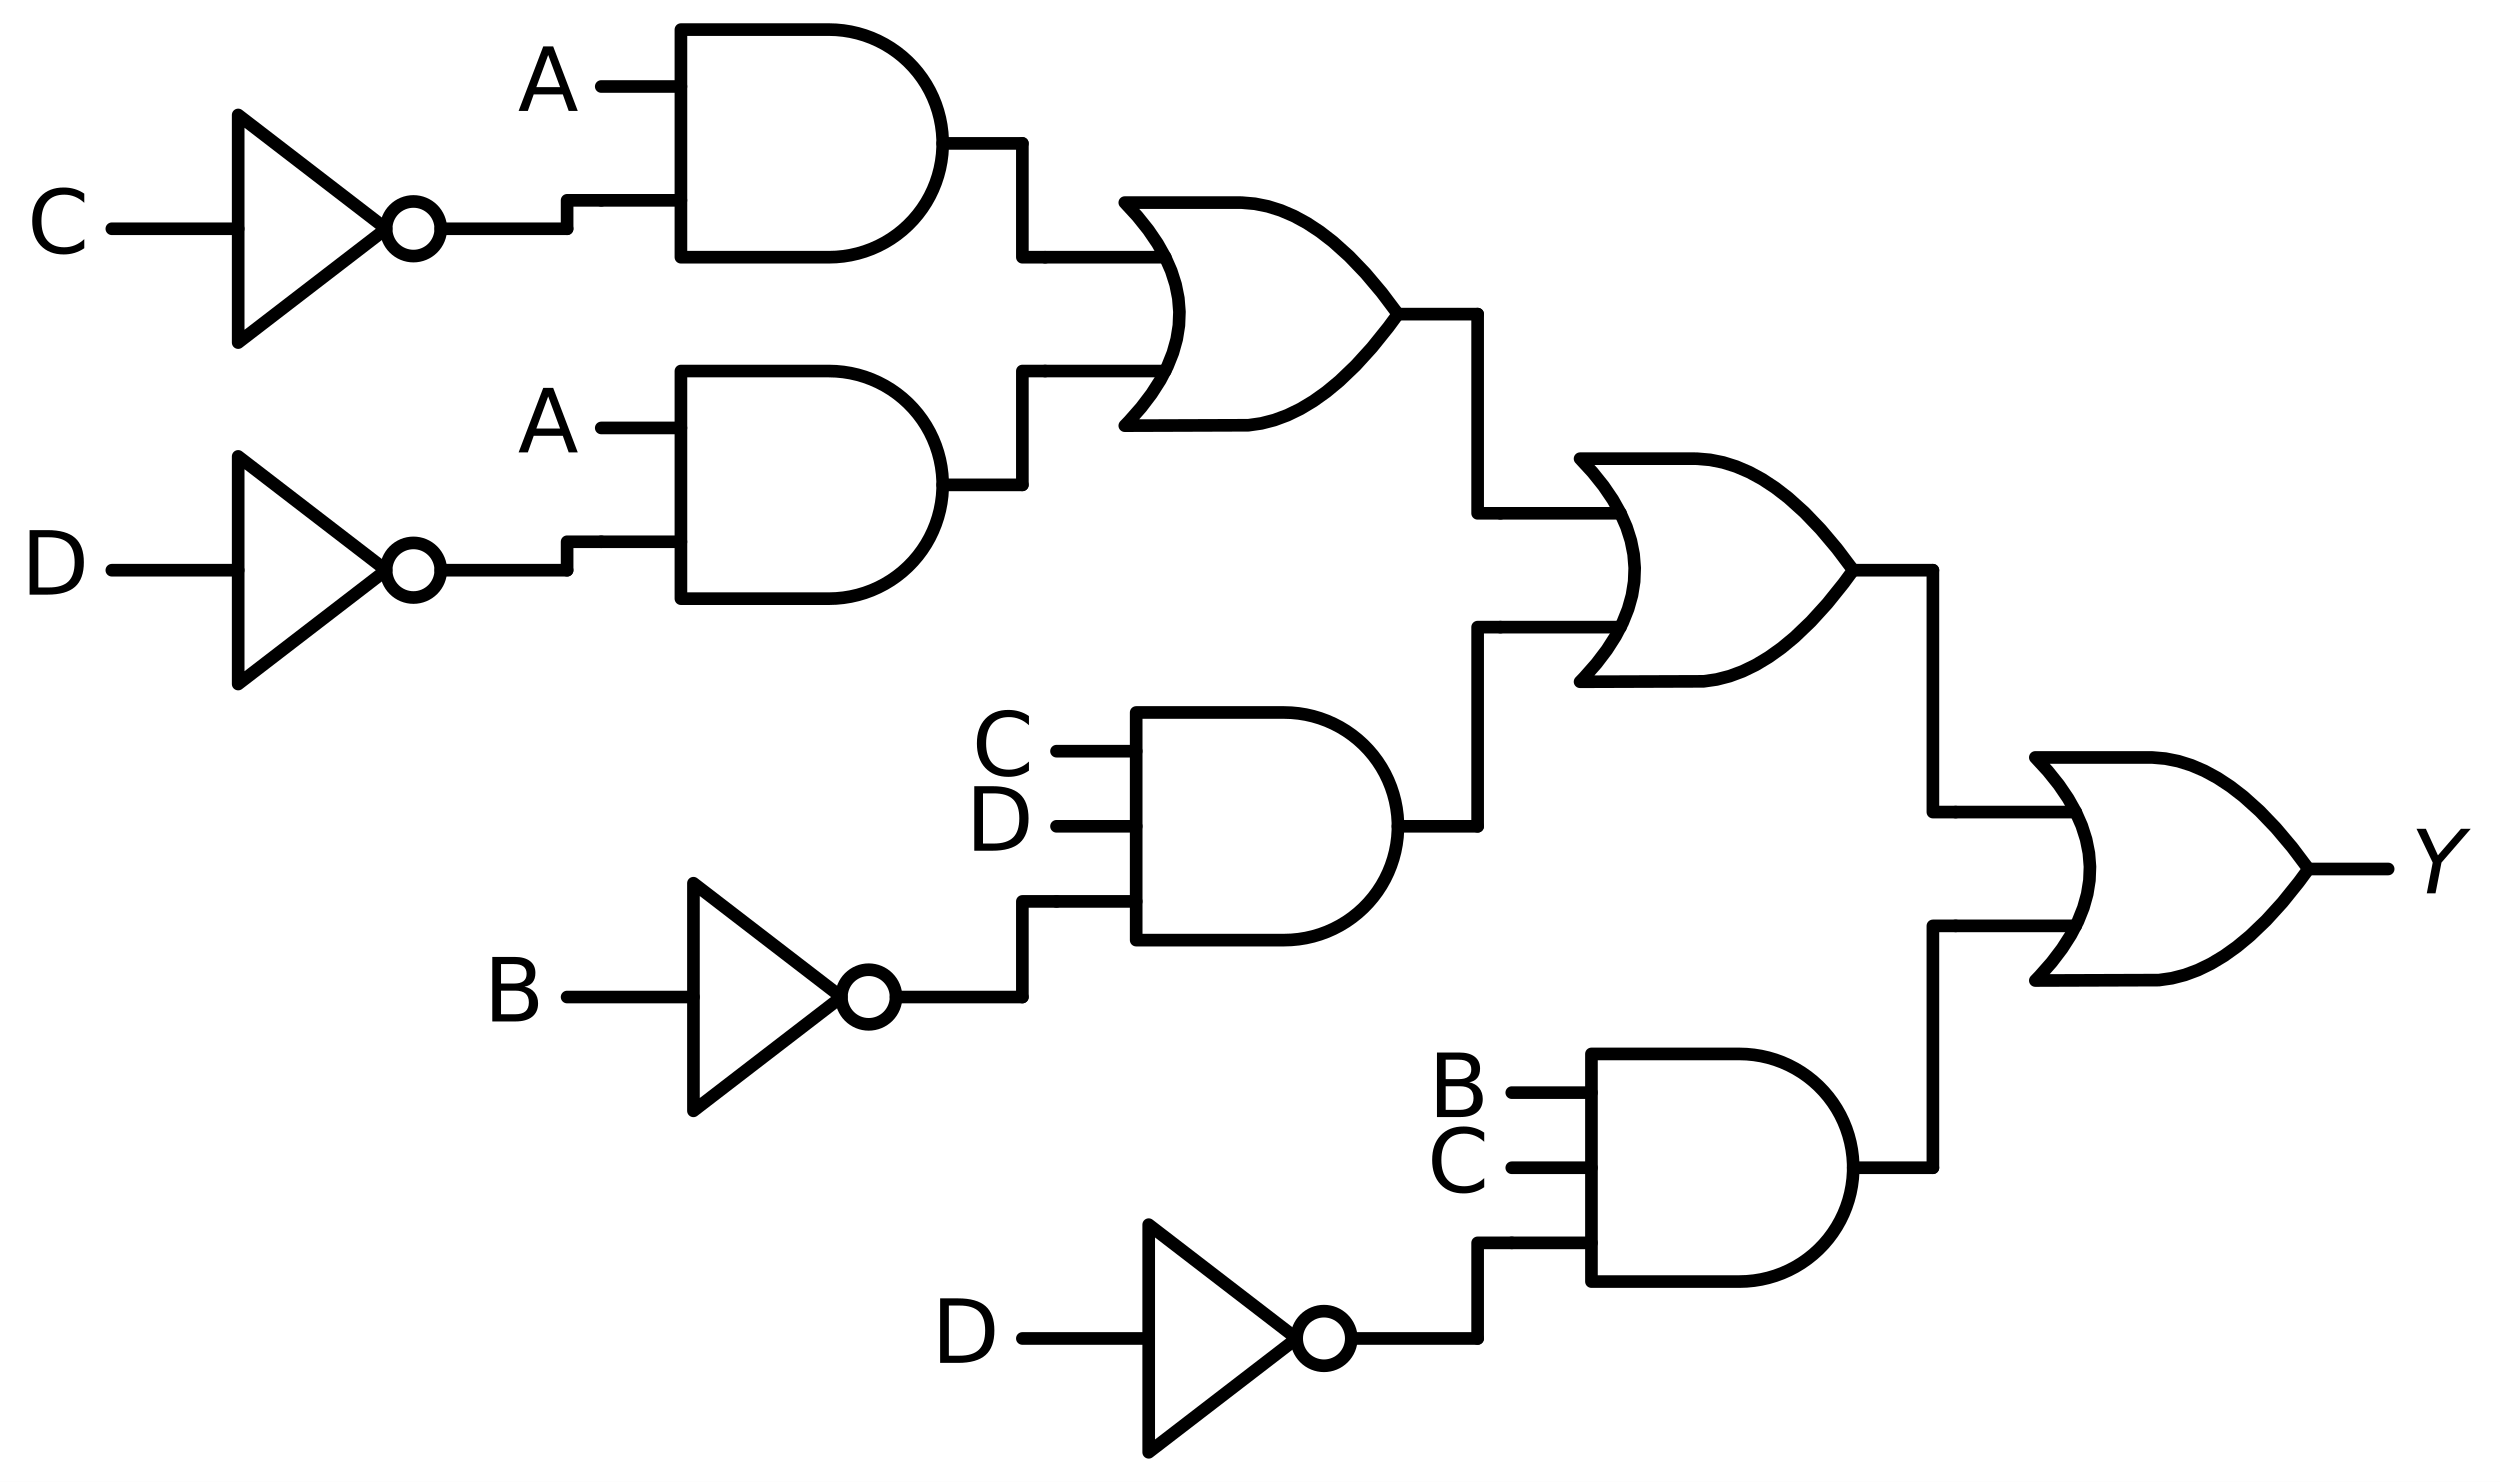
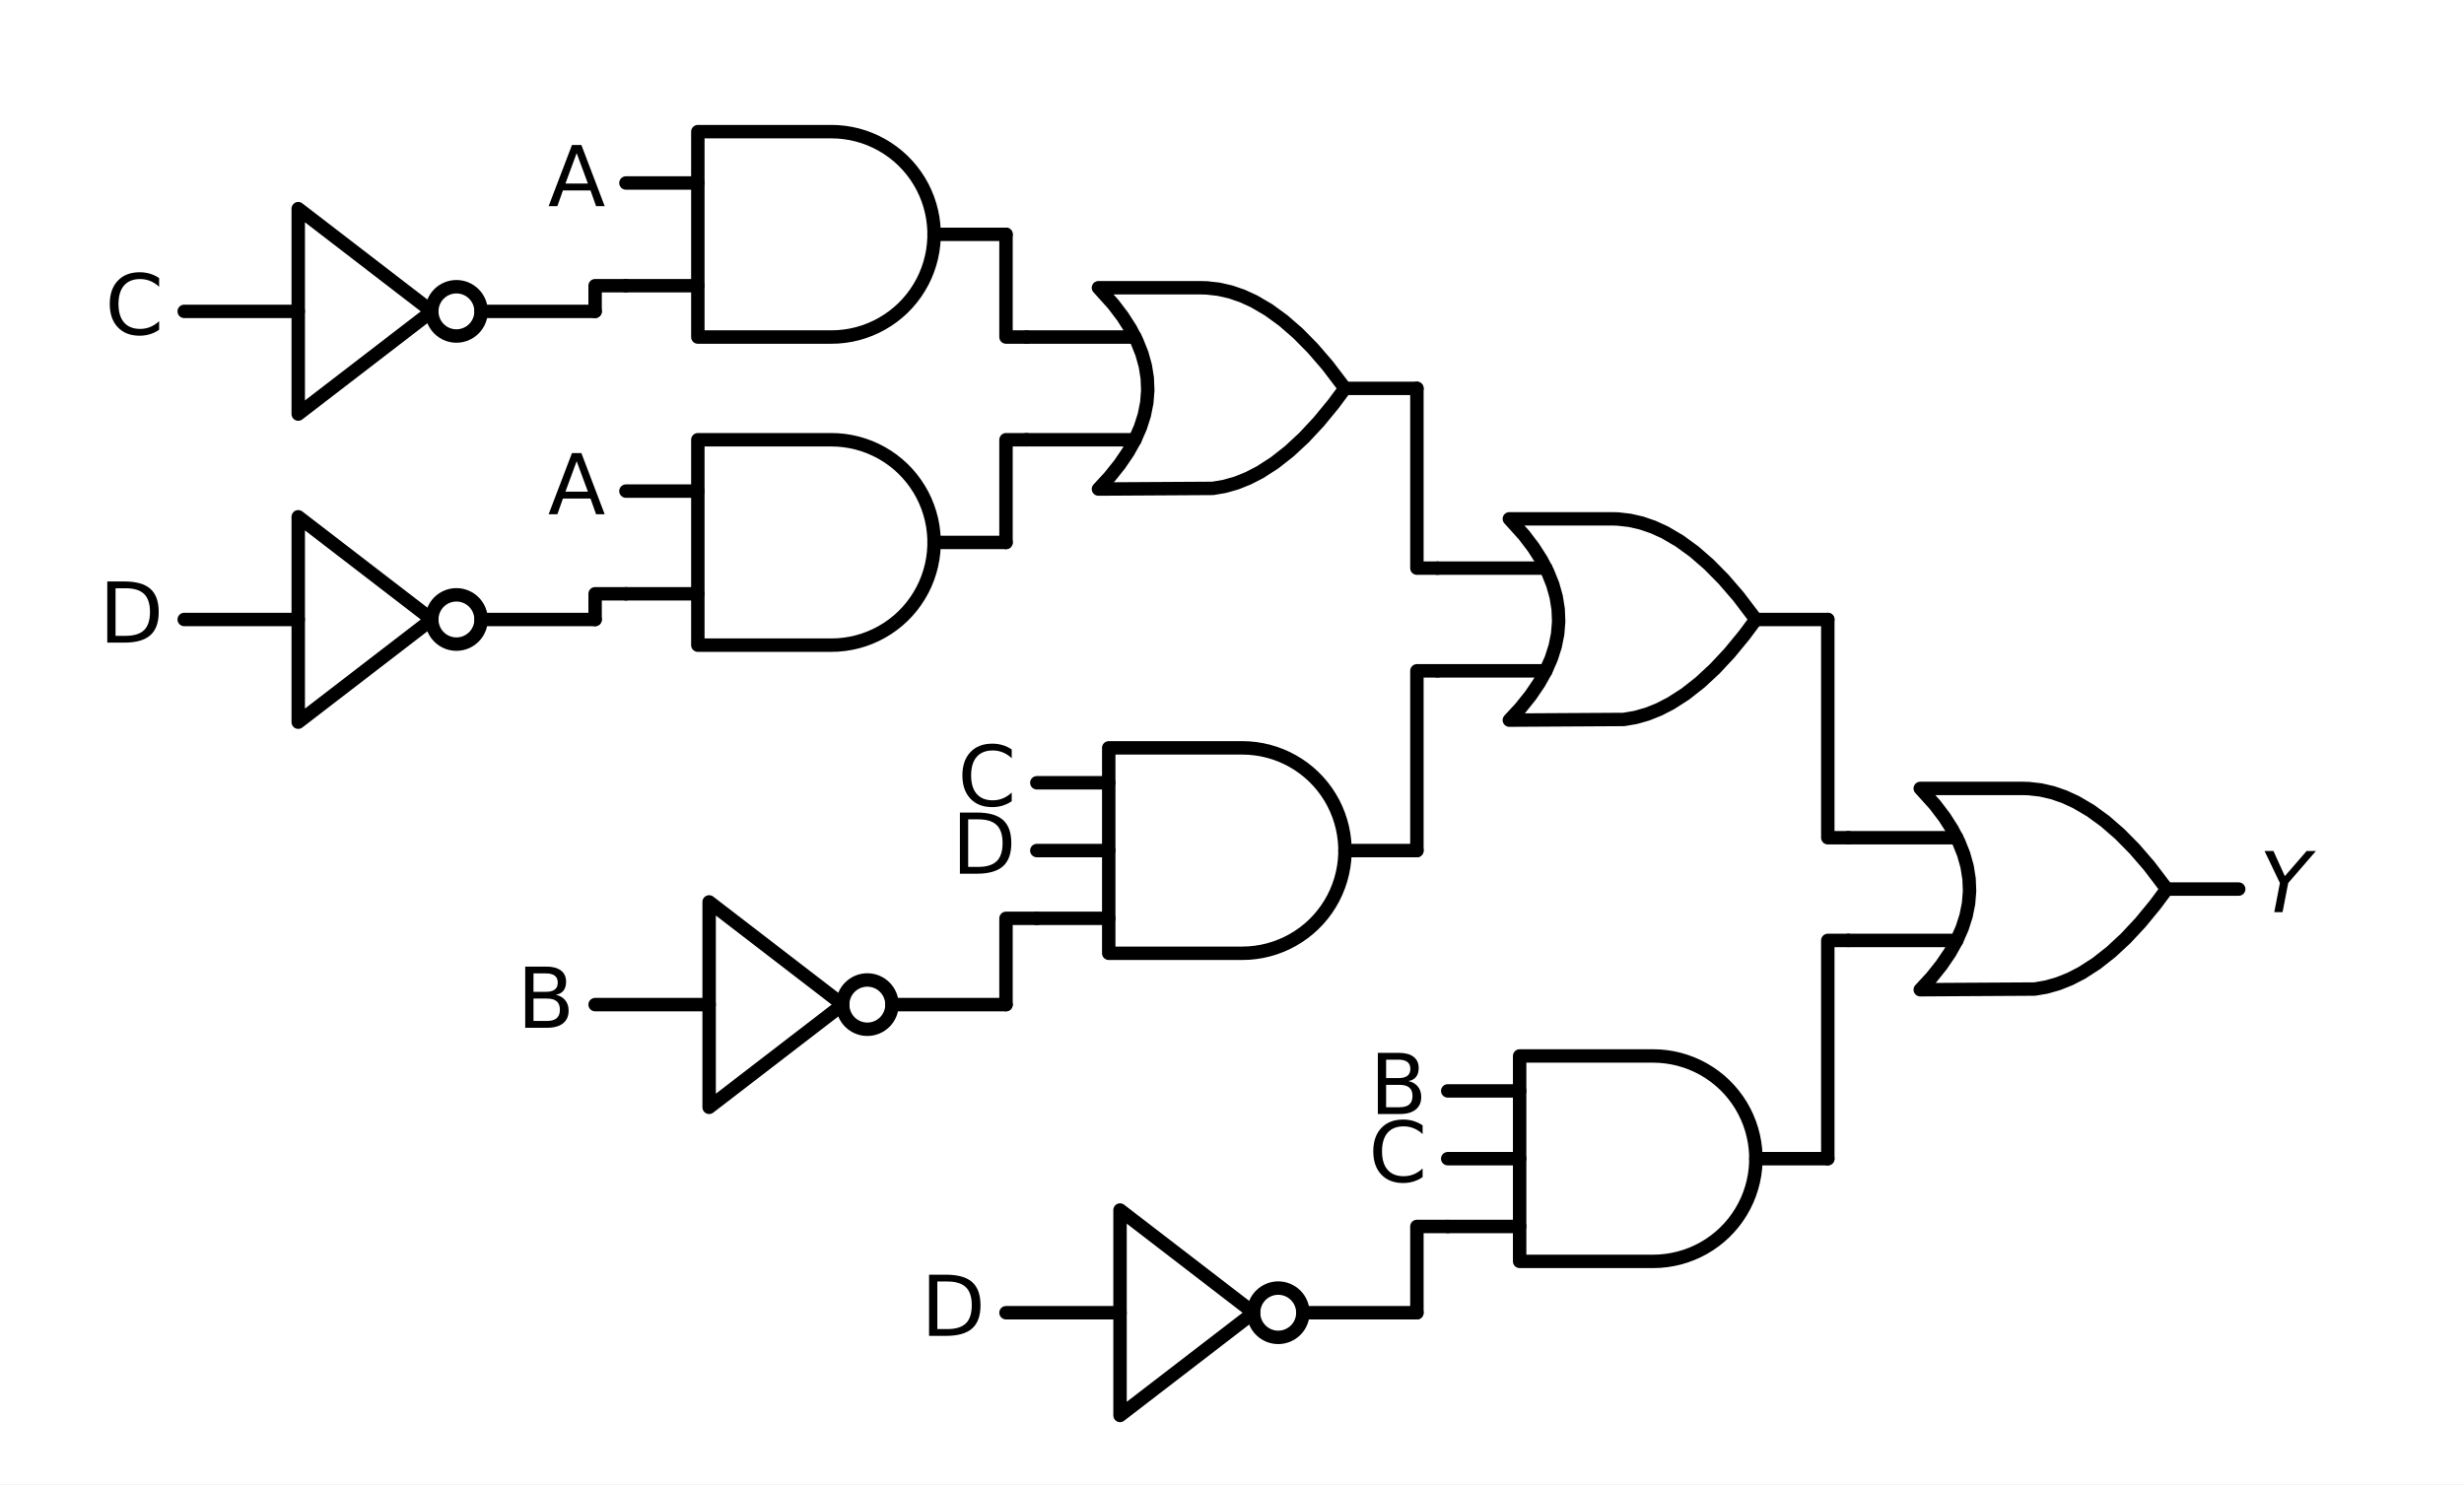
- <svg xmlns="http://www.w3.org/2000/svg" xmlns:xlink="http://www.w3.org/1999/xlink" width="395.376pt" height="234.36pt" viewBox="0 0 395.376 234.36" version="1.1">
+ <svg xmlns="http://www.w3.org/2000/svg" xmlns:xlink="http://www.w3.org/1999/xlink" width="366.994pt" height="221.12pt" viewBox="0 0 366.994 221.12" version="1.1">
  <defs>
    <style type="text/css">*{stroke-linejoin: round; stroke-linecap: butt}</style>
  </defs>
  <g id="figure_1">
    <g id="patch_1">
-       <path d="M 0 234.36  L 395.376 234.36  L 395.376 0  L 0 0  z " style="fill: #ffffff" />
+       <path d="M 0 221.12  L 366.994 221.12  L 366.994 0  L 0 0  z " style="fill: #ffffff" />
    </g>
    <g id="axes_1">
      <g id="patch_2">
-         <path d="M 65.388 40.5  C 66.534 40.5 67.633 40.045 68.443 39.235  C 69.253 38.425 69.708 37.326 69.708 36.18  C 69.708 35.034 69.253 33.935 68.443 33.125  C 67.633 32.315 66.534 31.86 65.388 31.86  C 64.242 31.86 63.143 32.315 62.333 33.125  C 61.523 33.935 61.068 35.034 61.068 36.18  C 61.068 37.326 61.523 38.425 62.333 39.235  C 63.143 40.045 64.242 40.5 65.388 40.5  L 65.388 40.5  z " clip-path="url(#p0010d18748)" style="fill: none; stroke: #000000; stroke-width: 2; stroke-linejoin: miter" />
+         <path d="M 67.982 50.057  C 68.956 50.057 69.89 49.67 70.578 48.981  C 71.267 48.293 71.654 47.359 71.654 46.385  C 71.654 45.411 71.267 44.477 70.578 43.789  C 69.89 43.1 68.956 42.713 67.982 42.713  C 67.008 42.713 66.074 43.1 65.385 43.789  C 64.697 44.477 64.31 45.411 64.31 46.385  C 64.31 47.359 64.697 48.293 65.385 48.981  C 66.074 49.67 67.008 50.057 67.982 50.057  L 67.982 50.057  z " clip-path="url(#pe94252879f)" style="fill: none; stroke: #000000; stroke-width: 2; stroke-linejoin: miter" />
      </g>
      <g id="patch_3">
-         <path d="M 65.388 94.5  C 66.534 94.5 67.633 94.045 68.443 93.235  C 69.253 92.425 69.708 91.326 69.708 90.18  C 69.708 89.034 69.253 87.935 68.443 87.125  C 67.633 86.315 66.534 85.86 65.388 85.86  C 64.242 85.86 63.143 86.315 62.333 87.125  C 61.523 87.935 61.068 89.034 61.068 90.18  C 61.068 91.326 61.523 92.425 62.333 93.235  C 63.143 94.045 64.242 94.5 65.388 94.5  L 65.388 94.5  z " clip-path="url(#p0010d18748)" style="fill: none; stroke: #000000; stroke-width: 2; stroke-linejoin: miter" />
+         <path d="M 67.982 95.957  C 68.956 95.957 69.89 95.57 70.578 94.881  C 71.267 94.193 71.654 93.259 71.654 92.285  C 71.654 91.311 71.267 90.377 70.578 89.689  C 69.89 89 68.956 88.613 67.982 88.613  C 67.008 88.613 66.074 89 65.385 89.689  C 64.697 90.377 64.31 91.311 64.31 92.285  C 64.31 93.259 64.697 94.193 65.385 94.881  C 66.074 95.57 67.008 95.957 67.982 95.957  L 67.982 95.957  z " clip-path="url(#pe94252879f)" style="fill: none; stroke: #000000; stroke-width: 2; stroke-linejoin: miter" />
      </g>
      <g id="patch_4">
-         <path d="M 137.388 162  C 138.534 162 139.633 161.545 140.443 160.735  C 141.253 159.925 141.708 158.826 141.708 157.68  C 141.708 156.534 141.253 155.435 140.443 154.625  C 139.633 153.815 138.534 153.36 137.388 153.36  C 136.242 153.36 135.143 153.815 134.333 154.625  C 133.523 155.435 133.068 156.534 133.068 157.68  C 133.068 158.826 133.523 159.925 134.333 160.735  C 135.143 161.545 136.242 162 137.388 162  L 137.388 162  z " clip-path="url(#p0010d18748)" style="fill: none; stroke: #000000; stroke-width: 2; stroke-linejoin: miter" />
+         <path d="M 129.182 153.332  C 130.156 153.332 131.09 152.945 131.778 152.256  C 132.467 151.568 132.854 150.634 132.854 149.66  C 132.854 148.686 132.467 147.752 131.778 147.064  C 131.09 146.375 130.156 145.988 129.182 145.988  C 128.208 145.988 127.274 146.375 126.585 147.064  C 125.897 147.752 125.51 148.686 125.51 149.66  C 125.51 150.634 125.897 151.568 126.585 152.256  C 127.274 152.945 128.208 153.332 129.182 153.332  L 129.182 153.332  z " clip-path="url(#pe94252879f)" style="fill: none; stroke: #000000; stroke-width: 2; stroke-linejoin: miter" />
      </g>
      <g id="patch_5">
-         <path d="M 209.388 216  C 210.534 216 211.633 215.545 212.443 214.735  C 213.253 213.925 213.708 212.826 213.708 211.68  C 213.708 210.534 213.253 209.435 212.443 208.625  C 211.633 207.815 210.534 207.36 209.388 207.36  C 208.242 207.36 207.143 207.815 206.333 208.625  C 205.523 209.435 205.068 210.534 205.068 211.68  C 205.068 212.826 205.523 213.925 206.333 214.735  C 207.143 215.545 208.242 216 209.388 216  L 209.388 216  z " clip-path="url(#p0010d18748)" style="fill: none; stroke: #000000; stroke-width: 2; stroke-linejoin: miter" />
+         <path d="M 190.382 199.232  C 191.356 199.232 192.29 198.845 192.978 198.156  C 193.667 197.468 194.054 196.534 194.054 195.56  C 194.054 194.586 193.667 193.652 192.978 192.964  C 192.29 192.275 191.356 191.888 190.382 191.888  C 189.408 191.888 188.474 192.275 187.785 192.964  C 187.097 193.652 186.71 194.586 186.71 195.56  C 186.71 196.534 187.097 197.468 187.785 198.156  C 188.474 198.845 189.408 199.232 190.382 199.232  L 190.382 199.232  z " clip-path="url(#pe94252879f)" style="fill: none; stroke: #000000; stroke-width: 2; stroke-linejoin: miter" />
      </g>
      <g id="line2d_1">
-         <path d="M 321.888 155.07  L 341.431 155.004  L 343.488 154.71  L 345.545 154.181  L 347.602 153.417  L 349.659 152.418  L 351.717 151.183  L 353.774 149.714  L 355.831 148.01  L 358.402 145.548  L 360.974 142.72  L 363.545 139.524  L 365.088 137.43  L 365.088 137.43  L 362.517 134.014  L 359.945 130.965  L 357.374 128.283  L 354.802 125.969  L 352.745 124.382  L 350.688 123.03  L 348.631 121.913  L 346.574 121.032  L 344.517 120.385  L 342.459 119.974  L 340.402 119.797  L 339.888 119.79  L 321.888 119.79  L 321.888 119.79  L 323.875 121.95  L 325.603 124.11  L 327.072 126.27  L 328.282 128.43  L 329.232 130.59  L 329.923 132.75  L 330.355 134.91  L 330.528 137.07  L 330.442 139.23  L 330.096 141.39  L 329.491 143.55  L 328.627 145.71  L 327.504 147.87  L 326.122 150.03  L 324.48 152.19  L 322.579 154.35  L 321.888 155.07  L 321.888 155.07  " clip-path="url(#p0010d18748)" style="fill: none; stroke: #000000; stroke-width: 2; stroke-linecap: round" />
+         <path d="M 286.007 147.441  L 303.055 147.342  L 304.804 147.042  L 306.553 146.542  L 308.301 145.843  L 310.05 144.944  L 312.235 143.538  L 314.421 141.821  L 316.607 139.792  L 318.793 137.45  L 320.978 134.796  L 322.727 132.447  L 322.727 132.447  L 320.104 129  L 317.918 126.471  L 315.733 124.254  L 313.547 122.35  L 311.361 120.757  L 309.175 119.477  L 307.427 118.677  L 305.678 118.078  L 303.93 117.678  L 302.181 117.478  L 301.307 117.454  L 286.007 117.454  L 286.007 117.454  L 288.21 119.901  L 289.605 121.737  L 290.78 123.573  L 291.735 125.409  L 292.47 127.246  L 292.984 129.082  L 293.277 130.917  L 293.351 132.754  L 293.204 134.589  L 292.837 136.425  L 292.249 138.262  L 291.441 140.097  L 290.413 141.934  L 289.165 143.769  L 287.696 145.606  L 286.007 147.441  L 286.007 147.441  " clip-path="url(#pe94252879f)" style="fill: none; stroke: #000000; stroke-width: 2; stroke-linecap: round" />
      </g>
      <g id="line2d_2">
-         <path d="M 309.288 146.43  L 328.282 146.43  " clip-path="url(#p0010d18748)" style="fill: none; stroke: #000000; stroke-width: 2; stroke-linecap: round" />
+         <path d="M 275.297 140.097  L 291.441 140.097  " clip-path="url(#pe94252879f)" style="fill: none; stroke: #000000; stroke-width: 2; stroke-linecap: round" />
      </g>
      <g id="line2d_3">
-         <path d="M 309.288 128.43  L 328.282 128.43  " clip-path="url(#p0010d18748)" style="fill: none; stroke: #000000; stroke-width: 2; stroke-linecap: round" />
+         <path d="M 275.297 124.797  L 291.441 124.797  " clip-path="url(#pe94252879f)" style="fill: none; stroke: #000000; stroke-width: 2; stroke-linecap: round" />
      </g>
      <g id="line2d_4">
-         <path d="M 365.088 137.43  L 377.688 137.43  " clip-path="url(#p0010d18748)" style="fill: none; stroke: #000000; stroke-width: 2; stroke-linecap: round" />
+         <path d="M 322.727 132.447  L 333.437 132.447  " clip-path="url(#pe94252879f)" style="fill: none; stroke: #000000; stroke-width: 2; stroke-linecap: round" />
      </g>
      <g id="line2d_5">
-         <path d="M 249.888 107.82  L 269.431 107.754  L 271.488 107.46  L 273.545 106.931  L 275.602 106.167  L 277.659 105.168  L 279.717 103.933  L 281.774 102.464  L 283.831 100.76  L 286.402 98.298  L 288.974 95.47  L 291.545 92.274  L 293.088 90.18  L 293.088 90.18  L 290.517 86.764  L 287.945 83.715  L 285.374 81.033  L 282.802 78.719  L 280.745 77.132  L 278.688 75.78  L 276.631 74.663  L 274.574 73.782  L 272.517 73.135  L 270.459 72.724  L 268.402 72.547  L 267.888 72.54  L 249.888 72.54  L 249.888 72.54  L 251.875 74.7  L 253.603 76.86  L 255.072 79.02  L 256.282 81.18  L 257.232 83.34  L 257.923 85.5  L 258.355 87.66  L 258.528 89.82  L 258.442 91.98  L 258.096 94.14  L 257.491 96.3  L 256.627 98.46  L 255.504 100.62  L 254.122 102.78  L 252.48 104.94  L 250.579 107.1  L 249.888 107.82  L 249.888 107.82  " clip-path="url(#p0010d18748)" style="fill: none; stroke: #000000; stroke-width: 2; stroke-linecap: round" />
+         <path d="M 224.807 107.279  L 241.855 107.179  L 243.604 106.879  L 245.353 106.38  L 247.101 105.68  L 248.85 104.781  L 251.035 103.376  L 253.221 101.659  L 255.407 99.629  L 257.593 97.287  L 259.778 94.633  L 261.527 92.285  L 261.527 92.285  L 258.904 88.838  L 256.718 86.309  L 254.533 84.092  L 252.347 82.187  L 250.161 80.595  L 247.975 79.314  L 246.227 78.515  L 244.478 77.915  L 242.73 77.516  L 240.981 77.316  L 240.107 77.291  L 224.807 77.291  L 224.807 77.291  L 227.01 79.739  L 228.405 81.575  L 229.58 83.411  L 230.535 85.247  L 231.27 87.083  L 231.784 88.919  L 232.077 90.755  L 232.151 92.591  L 232.004 94.427  L 231.637 96.263  L 231.049 98.099  L 230.241 99.935  L 229.213 101.771  L 227.965 103.607  L 226.496 105.443  L 224.807 107.279  L 224.807 107.279  " clip-path="url(#pe94252879f)" style="fill: none; stroke: #000000; stroke-width: 2; stroke-linecap: round" />
      </g>
      <g id="line2d_6">
-         <path d="M 237.288 99.18  L 256.282 99.18  " clip-path="url(#p0010d18748)" style="fill: none; stroke: #000000; stroke-width: 2; stroke-linecap: round" />
+         <path d="M 214.097 99.935  L 230.241 99.935  " clip-path="url(#pe94252879f)" style="fill: none; stroke: #000000; stroke-width: 2; stroke-linecap: round" />
      </g>
      <g id="line2d_7">
-         <path d="M 237.288 81.18  L 256.282 81.18  " clip-path="url(#p0010d18748)" style="fill: none; stroke: #000000; stroke-width: 2; stroke-linecap: round" />
+         <path d="M 214.097 84.635  L 230.241 84.635  " clip-path="url(#pe94252879f)" style="fill: none; stroke: #000000; stroke-width: 2; stroke-linecap: round" />
      </g>
      <g id="line2d_8">
-         <path d="M 293.088 90.18  L 305.688 90.18  " clip-path="url(#p0010d18748)" style="fill: none; stroke: #000000; stroke-width: 2; stroke-linecap: round" />
+         <path d="M 261.527 92.285  L 272.237 92.285  " clip-path="url(#pe94252879f)" style="fill: none; stroke: #000000; stroke-width: 2; stroke-linecap: round" />
      </g>
      <g id="line2d_9">
-         <path d="M 177.888 67.32  L 197.431 67.254  L 199.488 66.96  L 201.545 66.431  L 203.602 65.667  L 205.659 64.668  L 207.717 63.433  L 209.774 61.964  L 211.831 60.26  L 214.402 57.798  L 216.974 54.97  L 219.545 51.774  L 221.088 49.68  L 221.088 49.68  L 218.517 46.264  L 215.945 43.215  L 213.374 40.533  L 210.802 38.219  L 208.745 36.632  L 206.688 35.28  L 204.631 34.163  L 202.574 33.282  L 200.517 32.635  L 198.459 32.224  L 196.402 32.047  L 195.888 32.04  L 177.888 32.04  L 177.888 32.04  L 179.875 34.2  L 181.603 36.36  L 183.072 38.52  L 184.282 40.68  L 185.232 42.84  L 185.923 45  L 186.355 47.16  L 186.528 49.32  L 186.442 51.48  L 186.096 53.64  L 185.491 55.8  L 184.627 57.96  L 183.504 60.12  L 182.122 62.28  L 180.48 64.44  L 178.579 66.6  L 177.888 67.32  L 177.888 67.32  " clip-path="url(#p0010d18748)" style="fill: none; stroke: #000000; stroke-width: 2; stroke-linecap: round" />
+         <path d="M 163.607 72.854  L 180.655 72.754  L 182.404 72.454  L 184.153 71.955  L 185.901 71.255  L 187.65 70.356  L 189.835 68.951  L 192.021 67.234  L 194.207 65.204  L 196.393 62.862  L 198.578 60.208  L 200.327 57.86  L 200.327 57.86  L 197.704 54.413  L 195.518 51.884  L 193.333 49.667  L 191.147 47.762  L 188.961 46.17  L 186.775 44.889  L 185.027 44.09  L 183.278 43.49  L 181.53 43.091  L 179.781 42.891  L 178.907 42.866  L 163.607 42.866  L 163.607 42.866  L 165.81 45.314  L 167.205 47.15  L 168.38 48.986  L 169.335 50.822  L 170.07 52.658  L 170.584 54.494  L 170.877 56.33  L 170.951 58.166  L 170.804 60.002  L 170.437 61.838  L 169.849 63.674  L 169.041 65.51  L 168.013 67.346  L 166.765 69.182  L 165.296 71.018  L 163.607 72.854  L 163.607 72.854  " clip-path="url(#pe94252879f)" style="fill: none; stroke: #000000; stroke-width: 2; stroke-linecap: round" />
      </g>
      <g id="line2d_10">
-         <path d="M 165.288 58.68  L 184.282 58.68  " clip-path="url(#p0010d18748)" style="fill: none; stroke: #000000; stroke-width: 2; stroke-linecap: round" />
+         <path d="M 152.897 65.51  L 169.041 65.51  " clip-path="url(#pe94252879f)" style="fill: none; stroke: #000000; stroke-width: 2; stroke-linecap: round" />
      </g>
      <g id="line2d_11">
-         <path d="M 165.288 40.68  L 184.282 40.68  " clip-path="url(#p0010d18748)" style="fill: none; stroke: #000000; stroke-width: 2; stroke-linecap: round" />
+         <path d="M 152.897 50.21  L 169.041 50.21  " clip-path="url(#pe94252879f)" style="fill: none; stroke: #000000; stroke-width: 2; stroke-linecap: round" />
      </g>
      <g id="line2d_12">
-         <path d="M 221.088 49.68  L 233.688 49.68  " clip-path="url(#p0010d18748)" style="fill: none; stroke: #000000; stroke-width: 2; stroke-linecap: round" />
+         <path d="M 200.327 57.86  L 211.037 57.86  " clip-path="url(#pe94252879f)" style="fill: none; stroke: #000000; stroke-width: 2; stroke-linecap: round" />
      </g>
      <g id="line2d_13">
-         <path d="M 131.088 40.68  L 132.241 40.643  L 133.39 40.532  L 134.529 40.348  L 135.654 40.091  L 136.76 39.763  L 137.843 39.365  L 138.898 38.897  L 139.921 38.364  L 140.908 37.766  L 141.854 37.105  L 142.756 36.386  L 143.61 35.61  L 144.413 34.781  L 145.161 33.903  L 145.851 32.978  L 146.481 32.011  L 147.047 31.006  L 147.547 29.966  L 147.98 28.897  L 148.344 27.801  L 148.637 26.685  L 148.857 25.553  L 149.005 24.408  L 149.079 23.257  L 149.079 22.103  L 149.005 20.952  L 148.857 19.807  L 148.637 18.675  L 148.344 17.559  L 147.98 16.463  L 147.547 15.394  L 147.047 14.354  L 146.481 13.349  L 145.851 12.382  L 145.161 11.457  L 144.413 10.579  L 143.61 9.75  L 142.756 8.974  L 141.854 8.255  L 140.908 7.594  L 139.921 6.996  L 138.898 6.463  L 137.843 5.995  L 136.76 5.597  L 135.654 5.269  L 134.529 5.012  L 133.39 4.828  L 132.241 4.717  L 131.088 4.68  L 131.088 4.68  L 107.688 4.68  L 107.688 22.68  L 107.688 40.68  L 131.088 40.68  " clip-path="url(#p0010d18748)" style="fill: none; stroke: #000000; stroke-width: 2; stroke-linecap: round" />
+         <path d="M 123.827 50.21  L 124.807 50.179  L 125.783 50.084  L 126.752 49.928  L 127.708 49.71  L 128.648 49.431  L 129.568 49.092  L 130.465 48.695  L 131.335 48.241  L 132.173 47.733  L 132.978 47.172  L 133.745 46.56  L 134.471 45.901  L 135.153 45.196  L 135.789 44.449  L 136.375 43.663  L 136.91 42.841  L 137.392 41.987  L 137.817 41.103  L 138.185 40.194  L 138.494 39.263  L 138.743 38.315  L 138.931 37.352  L 139.056 36.379  L 139.119 35.4  L 139.119 34.42  L 139.056 33.441  L 138.931 32.468  L 138.743 31.505  L 138.494 30.557  L 138.185 29.626  L 137.817 28.717  L 137.392 27.833  L 136.91 26.979  L 136.375 26.157  L 135.789 25.371  L 135.153 24.624  L 134.471 23.919  L 133.745 23.26  L 132.978 22.648  L 132.173 22.087  L 131.335 21.579  L 130.465 21.125  L 129.568 20.728  L 128.648 20.389  L 127.708 20.11  L 126.752 19.892  L 125.783 19.736  L 124.807 19.641  L 123.827 19.61  L 123.827 19.61  L 103.937 19.61  L 103.937 34.91  L 103.937 50.21  L 123.827 50.21  " clip-path="url(#pe94252879f)" style="fill: none; stroke: #000000; stroke-width: 2; stroke-linecap: round" />
      </g>
      <g id="line2d_14">
-         <path d="M 95.088 31.68  L 107.688 31.68  " clip-path="url(#p0010d18748)" style="fill: none; stroke: #000000; stroke-width: 2; stroke-linecap: round" />
+         <path d="M 93.227 42.56  L 103.937 42.56  " clip-path="url(#pe94252879f)" style="fill: none; stroke: #000000; stroke-width: 2; stroke-linecap: round" />
      </g>
      <g id="line2d_15">
-         <path d="M 95.088 13.68  L 107.688 13.68  " clip-path="url(#p0010d18748)" style="fill: none; stroke: #000000; stroke-width: 2; stroke-linecap: round" />
+         <path d="M 93.227 27.26  L 103.937 27.26  " clip-path="url(#pe94252879f)" style="fill: none; stroke: #000000; stroke-width: 2; stroke-linecap: round" />
      </g>
      <g id="line2d_16">
-         <path d="M 149.088 22.68  L 161.688 22.68  " clip-path="url(#p0010d18748)" style="fill: none; stroke: #000000; stroke-width: 2; stroke-linecap: round" />
+         <path d="M 139.127 34.91  L 149.837 34.91  " clip-path="url(#pe94252879f)" style="fill: none; stroke: #000000; stroke-width: 2; stroke-linecap: round" />
      </g>
      <g id="line2d_17">
-         <path d="M 17.688 36.18  L 37.668 36.18  M 69.708 36.18  L 89.688 36.18  " clip-path="url(#p0010d18748)" style="fill: none; stroke: #000000; stroke-width: 2; stroke-linecap: round" />
+         <path d="M 27.437 46.385  L 44.42 46.385  M 71.654 46.385  L 88.637 46.385  " clip-path="url(#pe94252879f)" style="fill: none; stroke: #000000; stroke-width: 2; stroke-linecap: round" />
      </g>
      <g id="line2d_18">
-         <path d="M 37.668 18.18  L 61.068 36.18  L 37.668 54.18  L 37.668 18.18  " clip-path="url(#p0010d18748)" style="fill: none; stroke: #000000; stroke-width: 2; stroke-linecap: round" />
+         <path d="M 44.42 31.085  L 64.31 46.385  L 44.42 61.685  L 44.42 31.085  " clip-path="url(#pe94252879f)" style="fill: none; stroke: #000000; stroke-width: 2; stroke-linecap: round" />
      </g>
      <g id="line2d_19">
-         <path d="M 95.088 31.68  L 89.688 31.68  L 89.688 36.18  " clip-path="url(#p0010d18748)" style="fill: none; stroke: #000000; stroke-width: 2; stroke-linecap: round" />
+         <path d="M 93.227 42.56  L 88.637 42.56  L 88.637 46.385  " clip-path="url(#pe94252879f)" style="fill: none; stroke: #000000; stroke-width: 2; stroke-linecap: round" />
      </g>
      <g id="line2d_20">
-         <path d="M 165.288 40.68  L 161.688 40.68  L 161.688 22.68  " clip-path="url(#p0010d18748)" style="fill: none; stroke: #000000; stroke-width: 2; stroke-linecap: round" />
+         <path d="M 152.897 50.21  L 149.837 50.21  L 149.837 34.91  " clip-path="url(#pe94252879f)" style="fill: none; stroke: #000000; stroke-width: 2; stroke-linecap: round" />
      </g>
      <g id="line2d_21">
-         <path d="M 131.088 94.68  L 132.241 94.643  L 133.39 94.532  L 134.529 94.348  L 135.654 94.091  L 136.76 93.763  L 137.843 93.365  L 138.898 92.897  L 139.921 92.364  L 140.908 91.766  L 141.854 91.105  L 142.756 90.386  L 143.61 89.61  L 144.413 88.781  L 145.161 87.903  L 145.851 86.978  L 146.481 86.011  L 147.047 85.006  L 147.547 83.966  L 147.98 82.897  L 148.344 81.801  L 148.637 80.685  L 148.857 79.553  L 149.005 78.408  L 149.079 77.257  L 149.079 76.103  L 149.005 74.952  L 148.857 73.807  L 148.637 72.675  L 148.344 71.559  L 147.98 70.463  L 147.547 69.394  L 147.047 68.354  L 146.481 67.349  L 145.851 66.382  L 145.161 65.457  L 144.413 64.579  L 143.61 63.75  L 142.756 62.974  L 141.854 62.255  L 140.908 61.594  L 139.921 60.996  L 138.898 60.463  L 137.843 59.995  L 136.76 59.597  L 135.654 59.269  L 134.529 59.012  L 133.39 58.828  L 132.241 58.717  L 131.088 58.68  L 131.088 58.68  L 107.688 58.68  L 107.688 76.68  L 107.688 94.68  L 131.088 94.68  " clip-path="url(#p0010d18748)" style="fill: none; stroke: #000000; stroke-width: 2; stroke-linecap: round" />
+         <path d="M 123.827 96.11  L 124.807 96.079  L 125.783 95.984  L 126.752 95.828  L 127.708 95.61  L 128.648 95.331  L 129.568 94.992  L 130.465 94.595  L 131.335 94.141  L 132.173 93.633  L 132.978 93.072  L 133.745 92.46  L 134.471 91.801  L 135.153 91.096  L 135.789 90.349  L 136.375 89.563  L 136.91 88.741  L 137.392 87.887  L 137.817 87.003  L 138.185 86.094  L 138.494 85.163  L 138.743 84.215  L 138.931 83.252  L 139.056 82.279  L 139.119 81.3  L 139.119 80.32  L 139.056 79.341  L 138.931 78.368  L 138.743 77.405  L 138.494 76.457  L 138.185 75.526  L 137.817 74.617  L 137.392 73.733  L 136.91 72.879  L 136.375 72.057  L 135.789 71.271  L 135.153 70.524  L 134.471 69.819  L 133.745 69.16  L 132.978 68.548  L 132.173 67.987  L 131.335 67.479  L 130.465 67.025  L 129.568 66.628  L 128.648 66.289  L 127.708 66.01  L 126.752 65.792  L 125.783 65.636  L 124.807 65.541  L 123.827 65.51  L 123.827 65.51  L 103.937 65.51  L 103.937 80.81  L 103.937 96.11  L 123.827 96.11  " clip-path="url(#pe94252879f)" style="fill: none; stroke: #000000; stroke-width: 2; stroke-linecap: round" />
      </g>
      <g id="line2d_22">
-         <path d="M 95.088 85.68  L 107.688 85.68  " clip-path="url(#p0010d18748)" style="fill: none; stroke: #000000; stroke-width: 2; stroke-linecap: round" />
+         <path d="M 93.227 88.46  L 103.937 88.46  " clip-path="url(#pe94252879f)" style="fill: none; stroke: #000000; stroke-width: 2; stroke-linecap: round" />
      </g>
      <g id="line2d_23">
-         <path d="M 95.088 67.68  L 107.688 67.68  " clip-path="url(#p0010d18748)" style="fill: none; stroke: #000000; stroke-width: 2; stroke-linecap: round" />
+         <path d="M 93.227 73.16  L 103.937 73.16  " clip-path="url(#pe94252879f)" style="fill: none; stroke: #000000; stroke-width: 2; stroke-linecap: round" />
      </g>
      <g id="line2d_24">
-         <path d="M 149.088 76.68  L 161.688 76.68  " clip-path="url(#p0010d18748)" style="fill: none; stroke: #000000; stroke-width: 2; stroke-linecap: round" />
+         <path d="M 139.127 80.81  L 149.837 80.81  " clip-path="url(#pe94252879f)" style="fill: none; stroke: #000000; stroke-width: 2; stroke-linecap: round" />
      </g>
      <g id="line2d_25">
-         <path d="M 17.688 90.18  L 37.668 90.18  M 69.708 90.18  L 89.688 90.18  " clip-path="url(#p0010d18748)" style="fill: none; stroke: #000000; stroke-width: 2; stroke-linecap: round" />
+         <path d="M 27.437 92.285  L 44.42 92.285  M 71.654 92.285  L 88.637 92.285  " clip-path="url(#pe94252879f)" style="fill: none; stroke: #000000; stroke-width: 2; stroke-linecap: round" />
      </g>
      <g id="line2d_26">
-         <path d="M 37.668 72.18  L 61.068 90.18  L 37.668 108.18  L 37.668 72.18  " clip-path="url(#p0010d18748)" style="fill: none; stroke: #000000; stroke-width: 2; stroke-linecap: round" />
+         <path d="M 44.42 76.985  L 64.31 92.285  L 44.42 107.585  L 44.42 76.985  " clip-path="url(#pe94252879f)" style="fill: none; stroke: #000000; stroke-width: 2; stroke-linecap: round" />
      </g>
      <g id="line2d_27">
-         <path d="M 95.088 85.68  L 89.688 85.68  L 89.688 90.18  " clip-path="url(#p0010d18748)" style="fill: none; stroke: #000000; stroke-width: 2; stroke-linecap: round" />
+         <path d="M 93.227 88.46  L 88.637 88.46  L 88.637 92.285  " clip-path="url(#pe94252879f)" style="fill: none; stroke: #000000; stroke-width: 2; stroke-linecap: round" />
      </g>
      <g id="line2d_28">
-         <path d="M 165.288 58.68  L 161.688 58.68  L 161.688 76.68  " clip-path="url(#p0010d18748)" style="fill: none; stroke: #000000; stroke-width: 2; stroke-linecap: round" />
+         <path d="M 152.897 65.51  L 149.837 65.51  L 149.837 80.81  " clip-path="url(#pe94252879f)" style="fill: none; stroke: #000000; stroke-width: 2; stroke-linecap: round" />
      </g>
      <g id="line2d_29">
-         <path d="M 237.288 81.18  L 233.688 81.18  L 233.688 49.68  " clip-path="url(#p0010d18748)" style="fill: none; stroke: #000000; stroke-width: 2; stroke-linecap: round" />
+         <path d="M 214.097 84.635  L 211.037 84.635  L 211.037 57.86  " clip-path="url(#pe94252879f)" style="fill: none; stroke: #000000; stroke-width: 2; stroke-linecap: round" />
      </g>
      <g id="line2d_30">
-         <path d="M 203.088 148.68  L 204.241 148.643  L 205.39 148.532  L 206.529 148.348  L 207.654 148.091  L 208.76 147.763  L 209.843 147.365  L 210.898 146.897  L 211.921 146.364  L 212.908 145.766  L 213.854 145.105  L 214.756 144.386  L 215.61 143.61  L 216.413 142.781  L 217.161 141.903  L 217.851 140.978  L 218.481 140.011  L 219.047 139.006  L 219.547 137.966  L 219.98 136.897  L 220.344 135.801  L 220.637 134.685  L 220.857 133.553  L 221.005 132.408  L 221.079 131.257  L 221.079 130.103  L 221.005 128.952  L 220.857 127.807  L 220.637 126.675  L 220.344 125.559  L 219.98 124.463  L 219.547 123.394  L 219.047 122.354  L 218.481 121.349  L 217.851 120.382  L 217.161 119.457  L 216.413 118.579  L 215.61 117.75  L 214.756 116.974  L 213.854 116.255  L 212.908 115.594  L 211.921 114.996  L 210.898 114.463  L 209.843 113.995  L 208.76 113.597  L 207.654 113.269  L 206.529 113.012  L 205.39 112.828  L 204.241 112.717  L 203.088 112.68  L 203.088 112.68  L 179.688 112.68  L 179.688 130.68  L 179.688 148.68  L 203.088 148.68  " clip-path="url(#p0010d18748)" style="fill: none; stroke: #000000; stroke-width: 2; stroke-linecap: round" />
+         <path d="M 185.027 142.01  L 186.007 141.979  L 186.983 141.884  L 187.952 141.728  L 188.908 141.51  L 189.848 141.231  L 190.768 140.892  L 191.665 140.495  L 192.535 140.041  L 193.373 139.533  L 194.178 138.972  L 194.945 138.36  L 195.671 137.701  L 196.353 136.996  L 196.989 136.249  L 197.575 135.463  L 198.11 134.641  L 198.592 133.787  L 199.017 132.903  L 199.385 131.994  L 199.694 131.063  L 199.943 130.115  L 200.131 129.152  L 200.256 128.179  L 200.319 127.2  L 200.319 126.22  L 200.256 125.241  L 200.131 124.268  L 199.943 123.305  L 199.694 122.357  L 199.385 121.426  L 199.017 120.517  L 198.592 119.633  L 198.11 118.779  L 197.575 117.957  L 196.989 117.171  L 196.353 116.424  L 195.671 115.719  L 194.945 115.06  L 194.178 114.448  L 193.373 113.887  L 192.535 113.379  L 191.665 112.925  L 190.768 112.528  L 189.848 112.189  L 188.908 111.91  L 187.952 111.692  L 186.983 111.536  L 186.007 111.441  L 185.027 111.41  L 185.027 111.41  L 165.137 111.41  L 165.137 126.71  L 165.137 142.01  L 185.027 142.01  " clip-path="url(#pe94252879f)" style="fill: none; stroke: #000000; stroke-width: 2; stroke-linecap: round" />
      </g>
      <g id="line2d_31">
-         <path d="M 167.088 142.56  L 179.688 142.56  " clip-path="url(#p0010d18748)" style="fill: none; stroke: #000000; stroke-width: 2; stroke-linecap: round" />
+         <path d="M 154.427 136.808  L 165.137 136.808  " clip-path="url(#pe94252879f)" style="fill: none; stroke: #000000; stroke-width: 2; stroke-linecap: round" />
      </g>
      <g id="line2d_32">
-         <path d="M 167.088 130.68  L 179.688 130.68  " clip-path="url(#p0010d18748)" style="fill: none; stroke: #000000; stroke-width: 2; stroke-linecap: round" />
+         <path d="M 154.427 126.71  L 165.137 126.71  " clip-path="url(#pe94252879f)" style="fill: none; stroke: #000000; stroke-width: 2; stroke-linecap: round" />
      </g>
      <g id="line2d_33">
-         <path d="M 167.088 118.8  L 179.688 118.8  " clip-path="url(#p0010d18748)" style="fill: none; stroke: #000000; stroke-width: 2; stroke-linecap: round" />
+         <path d="M 154.427 116.612  L 165.137 116.612  " clip-path="url(#pe94252879f)" style="fill: none; stroke: #000000; stroke-width: 2; stroke-linecap: round" />
      </g>
      <g id="line2d_34">
-         <path d="M 221.088 130.68  L 233.688 130.68  " clip-path="url(#p0010d18748)" style="fill: none; stroke: #000000; stroke-width: 2; stroke-linecap: round" />
+         <path d="M 200.327 126.71  L 211.037 126.71  " clip-path="url(#pe94252879f)" style="fill: none; stroke: #000000; stroke-width: 2; stroke-linecap: round" />
      </g>
      <g id="line2d_35">
-         <path d="M 89.688 157.68  L 109.668 157.68  M 141.708 157.68  L 161.688 157.68  " clip-path="url(#p0010d18748)" style="fill: none; stroke: #000000; stroke-width: 2; stroke-linecap: round" />
+         <path d="M 88.637 149.66  L 105.62 149.66  M 132.854 149.66  L 149.837 149.66  " clip-path="url(#pe94252879f)" style="fill: none; stroke: #000000; stroke-width: 2; stroke-linecap: round" />
      </g>
      <g id="line2d_36">
-         <path d="M 109.668 139.68  L 133.068 157.68  L 109.668 175.68  L 109.668 139.68  " clip-path="url(#p0010d18748)" style="fill: none; stroke: #000000; stroke-width: 2; stroke-linecap: round" />
+         <path d="M 105.62 134.36  L 125.51 149.66  L 105.62 164.96  L 105.62 134.36  " clip-path="url(#pe94252879f)" style="fill: none; stroke: #000000; stroke-width: 2; stroke-linecap: round" />
      </g>
      <g id="line2d_37">
-         <path d="M 167.088 142.56  L 161.688 142.56  L 161.688 157.68  " clip-path="url(#p0010d18748)" style="fill: none; stroke: #000000; stroke-width: 2; stroke-linecap: round" />
+         <path d="M 154.427 136.808  L 149.837 136.808  L 149.837 149.66  " clip-path="url(#pe94252879f)" style="fill: none; stroke: #000000; stroke-width: 2; stroke-linecap: round" />
      </g>
      <g id="line2d_38">
-         <path d="M 237.288 99.18  L 233.688 99.18  L 233.688 130.68  " clip-path="url(#p0010d18748)" style="fill: none; stroke: #000000; stroke-width: 2; stroke-linecap: round" />
+         <path d="M 214.097 99.935  L 211.037 99.935  L 211.037 126.71  " clip-path="url(#pe94252879f)" style="fill: none; stroke: #000000; stroke-width: 2; stroke-linecap: round" />
      </g>
      <g id="line2d_39">
-         <path d="M 309.288 128.43  L 305.688 128.43  L 305.688 90.18  " clip-path="url(#p0010d18748)" style="fill: none; stroke: #000000; stroke-width: 2; stroke-linecap: round" />
+         <path d="M 275.297 124.797  L 272.237 124.797  L 272.237 92.285  " clip-path="url(#pe94252879f)" style="fill: none; stroke: #000000; stroke-width: 2; stroke-linecap: round" />
      </g>
      <g id="line2d_40">
-         <path d="M 275.088 202.68  L 276.241 202.643  L 277.39 202.532  L 278.529 202.348  L 279.654 202.091  L 280.76 201.763  L 281.843 201.365  L 282.898 200.897  L 283.921 200.364  L 284.908 199.766  L 285.854 199.105  L 286.756 198.386  L 287.61 197.61  L 288.413 196.781  L 289.161 195.903  L 289.851 194.978  L 290.481 194.011  L 291.047 193.006  L 291.547 191.966  L 291.98 190.897  L 292.344 189.801  L 292.637 188.685  L 292.857 187.553  L 293.005 186.408  L 293.079 185.257  L 293.079 184.103  L 293.005 182.952  L 292.857 181.807  L 292.637 180.675  L 292.344 179.559  L 291.98 178.463  L 291.547 177.394  L 291.047 176.354  L 290.481 175.349  L 289.851 174.382  L 289.161 173.457  L 288.413 172.579  L 287.61 171.75  L 286.756 170.974  L 285.854 170.255  L 284.908 169.594  L 283.921 168.996  L 282.898 168.463  L 281.843 167.995  L 280.76 167.597  L 279.654 167.269  L 278.529 167.012  L 277.39 166.828  L 276.241 166.717  L 275.088 166.68  L 275.088 166.68  L 251.688 166.68  L 251.688 184.68  L 251.688 202.68  L 275.088 202.68  " clip-path="url(#p0010d18748)" style="fill: none; stroke: #000000; stroke-width: 2; stroke-linecap: round" />
+         <path d="M 246.227 187.91  L 247.207 187.879  L 248.183 187.784  L 249.152 187.628  L 250.108 187.41  L 251.048 187.131  L 251.968 186.792  L 252.865 186.395  L 253.735 185.941  L 254.573 185.433  L 255.378 184.872  L 256.145 184.26  L 256.871 183.601  L 257.553 182.896  L 258.189 182.149  L 258.775 181.363  L 259.31 180.541  L 259.792 179.687  L 260.217 178.803  L 260.585 177.894  L 260.894 176.963  L 261.143 176.015  L 261.331 175.052  L 261.456 174.079  L 261.519 173.1  L 261.519 172.12  L 261.456 171.141  L 261.331 170.168  L 261.143 169.205  L 260.894 168.257  L 260.585 167.326  L 260.217 166.417  L 259.792 165.533  L 259.31 164.679  L 258.775 163.857  L 258.189 163.071  L 257.553 162.324  L 256.871 161.619  L 256.145 160.96  L 255.378 160.348  L 254.573 159.787  L 253.735 159.279  L 252.865 158.825  L 251.968 158.428  L 251.048 158.089  L 250.108 157.81  L 249.152 157.592  L 248.183 157.436  L 247.207 157.341  L 246.227 157.31  L 246.227 157.31  L 226.337 157.31  L 226.337 172.61  L 226.337 187.91  L 246.227 187.91  " clip-path="url(#pe94252879f)" style="fill: none; stroke: #000000; stroke-width: 2; stroke-linecap: round" />
      </g>
      <g id="line2d_41">
-         <path d="M 239.088 196.56  L 251.688 196.56  " clip-path="url(#p0010d18748)" style="fill: none; stroke: #000000; stroke-width: 2; stroke-linecap: round" />
+         <path d="M 215.627 182.708  L 226.337 182.708  " clip-path="url(#pe94252879f)" style="fill: none; stroke: #000000; stroke-width: 2; stroke-linecap: round" />
      </g>
      <g id="line2d_42">
-         <path d="M 239.088 184.68  L 251.688 184.68  " clip-path="url(#p0010d18748)" style="fill: none; stroke: #000000; stroke-width: 2; stroke-linecap: round" />
+         <path d="M 215.627 172.61  L 226.337 172.61  " clip-path="url(#pe94252879f)" style="fill: none; stroke: #000000; stroke-width: 2; stroke-linecap: round" />
      </g>
      <g id="line2d_43">
-         <path d="M 239.088 172.8  L 251.688 172.8  " clip-path="url(#p0010d18748)" style="fill: none; stroke: #000000; stroke-width: 2; stroke-linecap: round" />
+         <path d="M 215.627 162.512  L 226.337 162.512  " clip-path="url(#pe94252879f)" style="fill: none; stroke: #000000; stroke-width: 2; stroke-linecap: round" />
      </g>
      <g id="line2d_44">
-         <path d="M 293.088 184.68  L 305.688 184.68  " clip-path="url(#p0010d18748)" style="fill: none; stroke: #000000; stroke-width: 2; stroke-linecap: round" />
+         <path d="M 261.527 172.61  L 272.237 172.61  " clip-path="url(#pe94252879f)" style="fill: none; stroke: #000000; stroke-width: 2; stroke-linecap: round" />
      </g>
      <g id="line2d_45">
-         <path d="M 161.688 211.68  L 181.668 211.68  M 213.708 211.68  L 233.688 211.68  " clip-path="url(#p0010d18748)" style="fill: none; stroke: #000000; stroke-width: 2; stroke-linecap: round" />
+         <path d="M 149.837 195.56  L 166.82 195.56  M 194.054 195.56  L 211.037 195.56  " clip-path="url(#pe94252879f)" style="fill: none; stroke: #000000; stroke-width: 2; stroke-linecap: round" />
      </g>
      <g id="line2d_46">
-         <path d="M 181.668 193.68  L 205.068 211.68  L 181.668 229.68  L 181.668 193.68  " clip-path="url(#p0010d18748)" style="fill: none; stroke: #000000; stroke-width: 2; stroke-linecap: round" />
+         <path d="M 166.82 180.26  L 186.71 195.56  L 166.82 210.86  L 166.82 180.26  " clip-path="url(#pe94252879f)" style="fill: none; stroke: #000000; stroke-width: 2; stroke-linecap: round" />
      </g>
      <g id="line2d_47">
-         <path d="M 239.088 196.56  L 233.688 196.56  L 233.688 211.68  " clip-path="url(#p0010d18748)" style="fill: none; stroke: #000000; stroke-width: 2; stroke-linecap: round" />
+         <path d="M 215.627 182.708  L 211.037 182.708  L 211.037 195.56  " clip-path="url(#pe94252879f)" style="fill: none; stroke: #000000; stroke-width: 2; stroke-linecap: round" />
      </g>
      <g id="line2d_48">
-         <path d="M 309.288 146.43  L 305.688 146.43  L 305.688 184.68  " clip-path="url(#p0010d18748)" style="fill: none; stroke: #000000; stroke-width: 2; stroke-linecap: round" />
+         <path d="M 275.297 140.097  L 272.237 140.097  L 272.237 172.61  " clip-path="url(#pe94252879f)" style="fill: none; stroke: #000000; stroke-width: 2; stroke-linecap: round" />
      </g>
      <g id="text_1">
-         <g transform="translate(381.288 141.2931) scale(0.14 -0.14)">
-           <defs>
-             <path id="DejaVuSans-Oblique-59" d="M 403 4666  L 1081 4666  L 1953 2747  L 3616 4666  L 4325 4666  L 2209 2222  L 1778 0  L 1147 0  L 1575 2222  L 403 4666  z " transform="scale(0.015625)" />
-           </defs>
-           <use xlink:href="#DejaVuSans-Oblique-59" transform="translate(0 0.09375)" />
+         <g clip-path="url(#pe94252879f)">
+           <g transform="translate(336.4968 135.8967) scale(0.125 -0.125)">
+             <defs>
+               <path id="DejaVuSans-Oblique-59" d="M 403 4666  L 1081 4666  L 1953 2747  L 3616 4666  L 4325 4666  L 2209 2222  L 1778 0  L 1147 0  L 1575 2222  L 403 4666  z " transform="scale(0.015625)" />
+             </defs>
+             <use xlink:href="#DejaVuSans-Oblique-59" transform="translate(0 0.09375)" />
+           </g>
        </g>
      </g>
      <g id="text_2">
-         <g transform="translate(81.91112 17.54312) scale(0.14 -0.14)">
-           <defs>
-             <path id="DejaVuSans-41" d="M 2188 4044  L 1331 1722  L 3047 1722  L 2188 4044  z M 1831 4666  L 2547 4666  L 4325 0  L 3669 0  L 3244 1197  L 1141 1197  L 716 0  L 50 0  L 1831 4666  z " transform="scale(0.015625)" />
-           </defs>
-           <use xlink:href="#DejaVuSans-41" />
+         <g clip-path="url(#pe94252879f)">
+           <g transform="translate(81.61602 30.70922) scale(0.125 -0.125)">
+             <defs>
+               <path id="DejaVuSans-41" d="M 2188 4044  L 1331 1722  L 3047 1722  L 2188 4044  z M 1831 4666  L 2547 4666  L 4325 0  L 3669 0  L 3244 1197  L 1141 1197  L 716 0  L 50 0  L 1831 4666  z " transform="scale(0.015625)" />
+             </defs>
+             <use xlink:href="#DejaVuSans-41" />
+           </g>
        </g>
      </g>
      <g id="text_3">
-         <g transform="translate(4.312063 40.04313) scale(0.14 -0.14)">
-           <defs>
-             <path id="DejaVuSans-43" d="M 4122 4306  L 4122 3641  Q 3803 3938 3442 4084  Q 3081 4231 2675 4231  Q 1875 4231 1450 3742  Q 1025 3253 1025 2328  Q 1025 1406 1450 917  Q 1875 428 2675 428  Q 3081 428 3442 575  Q 3803 722 4122 1019  L 4122 359  Q 3791 134 3420 21  Q 3050 -91 2638 -91  Q 1578 -91 968 557  Q 359 1206 359 2328  Q 359 3453 968 4101  Q 1578 4750 2638 4750  Q 3056 4750 3426 4639  Q 3797 4528 4122 4306  z " transform="scale(0.015625)" />
-           </defs>
-           <use xlink:href="#DejaVuSans-43" />
+         <g clip-path="url(#pe94252879f)">
+           <g transform="translate(15.64828 49.83422) scale(0.125 -0.125)">
+             <defs>
+               <path id="DejaVuSans-43" d="M 4122 4306  L 4122 3641  Q 3803 3938 3442 4084  Q 3081 4231 2675 4231  Q 1875 4231 1450 3742  Q 1025 3253 1025 2328  Q 1025 1406 1450 917  Q 1875 428 2675 428  Q 3081 428 3442 575  Q 3803 722 4122 1019  L 4122 359  Q 3791 134 3420 21  Q 3050 -91 2638 -91  Q 1578 -91 968 557  Q 359 1206 359 2328  Q 359 3453 968 4101  Q 1578 4750 2638 4750  Q 3056 4750 3426 4639  Q 3797 4528 4122 4306  z " transform="scale(0.015625)" />
+             </defs>
+             <use xlink:href="#DejaVuSans-43" />
+           </g>
        </g>
      </g>
      <g id="text_4">
-         <g transform="translate(81.91112 71.54313) scale(0.14 -0.14)">
-           <use xlink:href="#DejaVuSans-41" />
+         <g clip-path="url(#pe94252879f)">
+           <g transform="translate(81.61602 76.60922) scale(0.125 -0.125)">
+             <use xlink:href="#DejaVuSans-41" />
+           </g>
        </g>
      </g>
      <g id="text_5">
-         <g transform="translate(3.308 94.04313) scale(0.14 -0.14)">
-           <defs>
-             <path id="DejaVuSans-44" d="M 1259 4147  L 1259 519  L 2022 519  Q 2988 519 3436 956  Q 3884 1394 3884 2338  Q 3884 3275 3436 3711  Q 2988 4147 2022 4147  L 1259 4147  z M 628 4666  L 1925 4666  Q 3281 4666 3915 4102  Q 4550 3538 4550 2338  Q 4550 1131 3912 565  Q 3275 0 1925 0  L 628 0  L 628 4666  z " transform="scale(0.015625)" />
-           </defs>
-           <use xlink:href="#DejaVuSans-44" />
+         <g clip-path="url(#pe94252879f)">
+           <g transform="translate(14.7518 95.73422) scale(0.125 -0.125)">
+             <defs>
+               <path id="DejaVuSans-44" d="M 1259 4147  L 1259 519  L 2022 519  Q 2988 519 3436 956  Q 3884 1394 3884 2338  Q 3884 3275 3436 3711  Q 2988 4147 2022 4147  L 1259 4147  z M 628 4666  L 1925 4666  Q 3281 4666 3915 4102  Q 4550 3538 4550 2338  Q 4550 1131 3912 565  Q 3275 0 1925 0  L 628 0  L 628 4666  z " transform="scale(0.015625)" />
+             </defs>
+             <use xlink:href="#DejaVuSans-44" />
+           </g>
        </g>
      </g>
      <g id="text_6">
-         <g transform="translate(153.7121 122.6631) scale(0.14 -0.14)">
-           <use xlink:href="#DejaVuSans-43" />
+         <g clip-path="url(#pe94252879f)">
+           <g transform="translate(142.6383 120.0612) scale(0.125 -0.125)">
+             <use xlink:href="#DejaVuSans-43" />
+           </g>
        </g>
      </g>
      <g id="text_7">
-         <g transform="translate(152.708 134.5431) scale(0.14 -0.14)">
-           <use xlink:href="#DejaVuSans-44" />
+         <g clip-path="url(#pe94252879f)">
+           <g transform="translate(141.7418 130.1592) scale(0.125 -0.125)">
+             <use xlink:href="#DejaVuSans-44" />
+           </g>
        </g>
      </g>
      <g id="text_8">
-         <g transform="translate(76.48269 161.5431) scale(0.14 -0.14)">
-           <defs>
-             <path id="DejaVuSans-42" d="M 1259 2228  L 1259 519  L 2272 519  Q 2781 519 3026 730  Q 3272 941 3272 1375  Q 3272 1813 3026 2020  Q 2781 2228 2272 2228  L 1259 2228  z M 1259 4147  L 1259 2741  L 2194 2741  Q 2656 2741 2882 2914  Q 3109 3088 3109 3444  Q 3109 3797 2882 3972  Q 2656 4147 2194 4147  L 1259 4147  z M 628 4666  L 2241 4666  Q 2963 4666 3353 4366  Q 3744 4066 3744 3513  Q 3744 3084 3544 2831  Q 3344 2578 2956 2516  Q 3422 2416 3680 2098  Q 3938 1781 3938 1306  Q 3938 681 3513 340  Q 3088 0 2303 0  L 628 0  L 628 4666  z " transform="scale(0.015625)" />
-           </defs>
-           <use xlink:href="#DejaVuSans-42" />
+         <g clip-path="url(#pe94252879f)">
+           <g transform="translate(77.00063 153.1092) scale(0.125 -0.125)">
+             <defs>
+               <path id="DejaVuSans-42" d="M 1259 2228  L 1259 519  L 2272 519  Q 2781 519 3026 730  Q 3272 941 3272 1375  Q 3272 1813 3026 2020  Q 2781 2228 2272 2228  L 1259 2228  z M 1259 4147  L 1259 2741  L 2194 2741  Q 2656 2741 2882 2914  Q 3109 3088 3109 3444  Q 3109 3797 2882 3972  Q 2656 4147 2194 4147  L 1259 4147  z M 628 4666  L 2241 4666  Q 2963 4666 3353 4366  Q 3744 4066 3744 3513  Q 3744 3084 3544 2831  Q 3344 2578 2956 2516  Q 3422 2416 3680 2098  Q 3938 1781 3938 1306  Q 3938 681 3513 340  Q 3088 0 2303 0  L 628 0  L 628 4666  z " transform="scale(0.015625)" />
+             </defs>
+             <use xlink:href="#DejaVuSans-42" />
+           </g>
        </g>
      </g>
      <g id="text_9">
-         <g transform="translate(225.8827 176.6631) scale(0.14 -0.14)">
-           <use xlink:href="#DejaVuSans-42" />
+         <g clip-path="url(#pe94252879f)">
+           <g transform="translate(203.9906 165.9612) scale(0.125 -0.125)">
+             <use xlink:href="#DejaVuSans-42" />
+           </g>
        </g>
      </g>
      <g id="text_10">
-         <g transform="translate(225.7121 188.5431) scale(0.14 -0.14)">
-           <use xlink:href="#DejaVuSans-43" />
+         <g clip-path="url(#pe94252879f)">
+           <g transform="translate(203.8383 176.0592) scale(0.125 -0.125)">
+             <use xlink:href="#DejaVuSans-43" />
+           </g>
        </g>
      </g>
      <g id="text_11">
-         <g transform="translate(147.308 215.5431) scale(0.14 -0.14)">
-           <use xlink:href="#DejaVuSans-44" />
+         <g clip-path="url(#pe94252879f)">
+           <g transform="translate(137.1518 199.0092) scale(0.125 -0.125)">
+             <use xlink:href="#DejaVuSans-44" />
+           </g>
        </g>
      </g>
    </g>
  </g>
  <defs>
-     <clipPath id="p0010d18748">
-       <rect x="0" y="-0" width="395.376" height="234.36" />
+     <clipPath id="pe94252879f">
+       <rect x="7.2" y="7.2" width="352.594" height="206.72" />
    </clipPath>
  </defs>
</svg>
